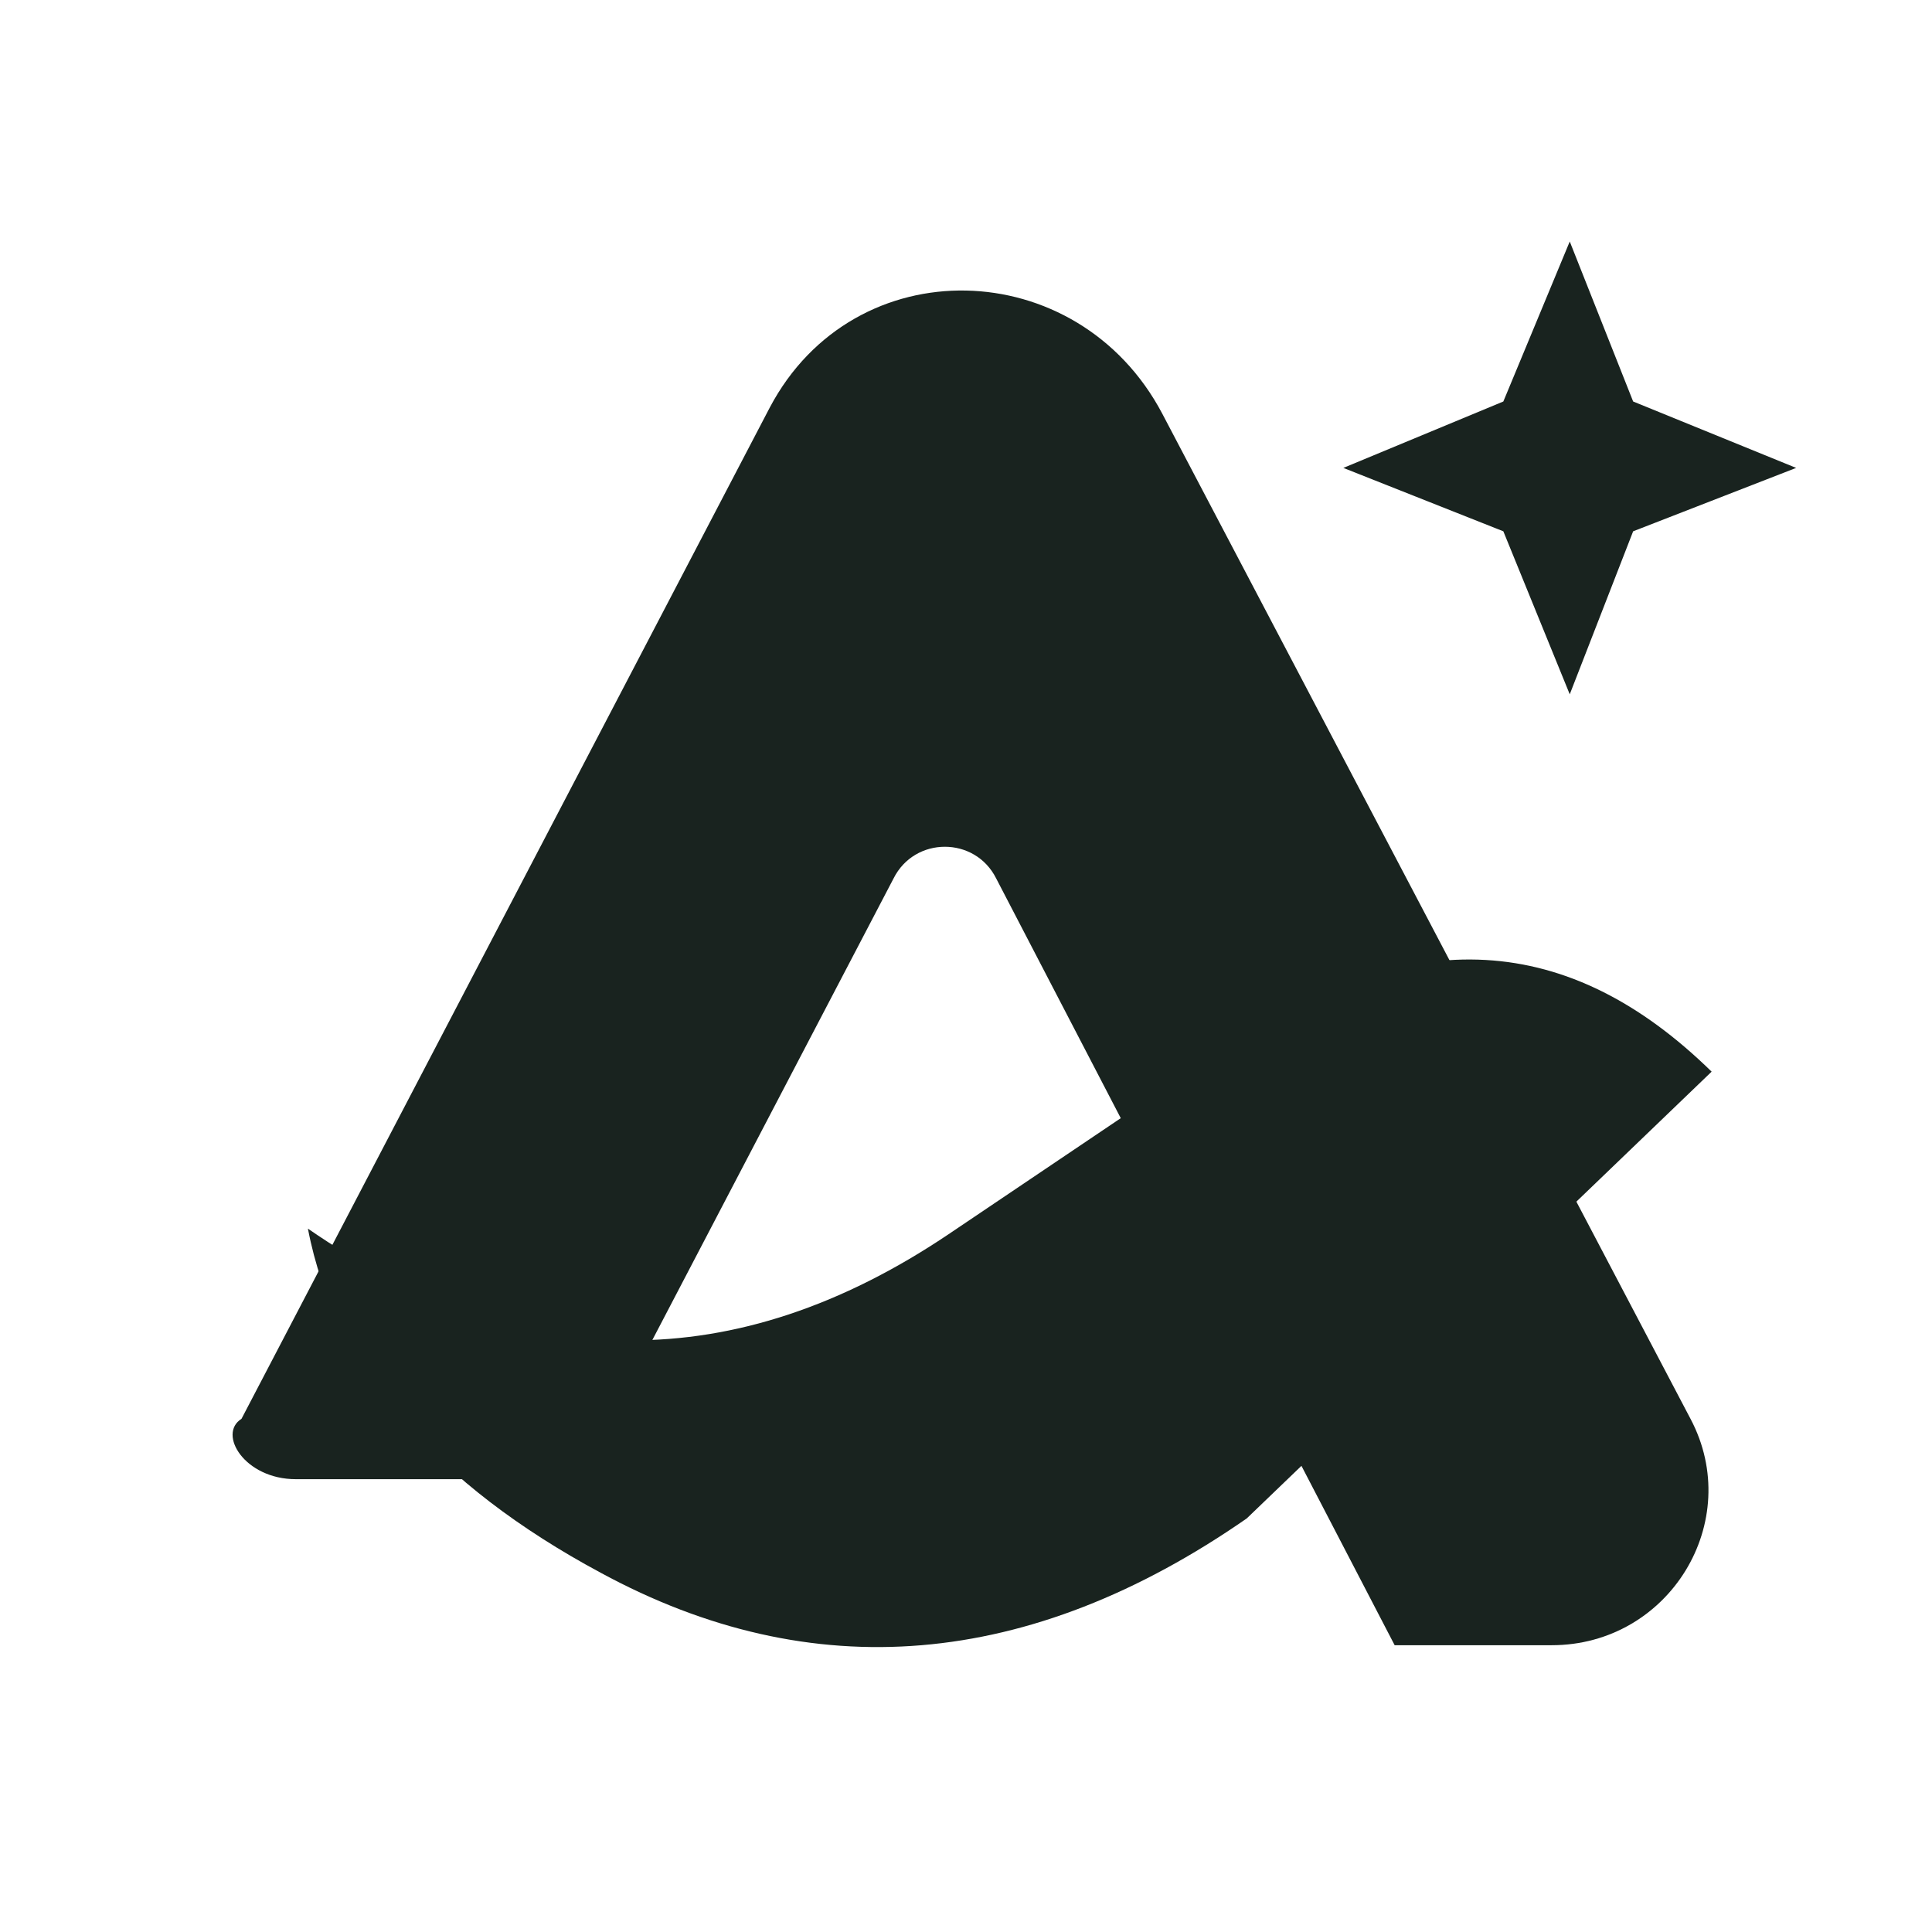
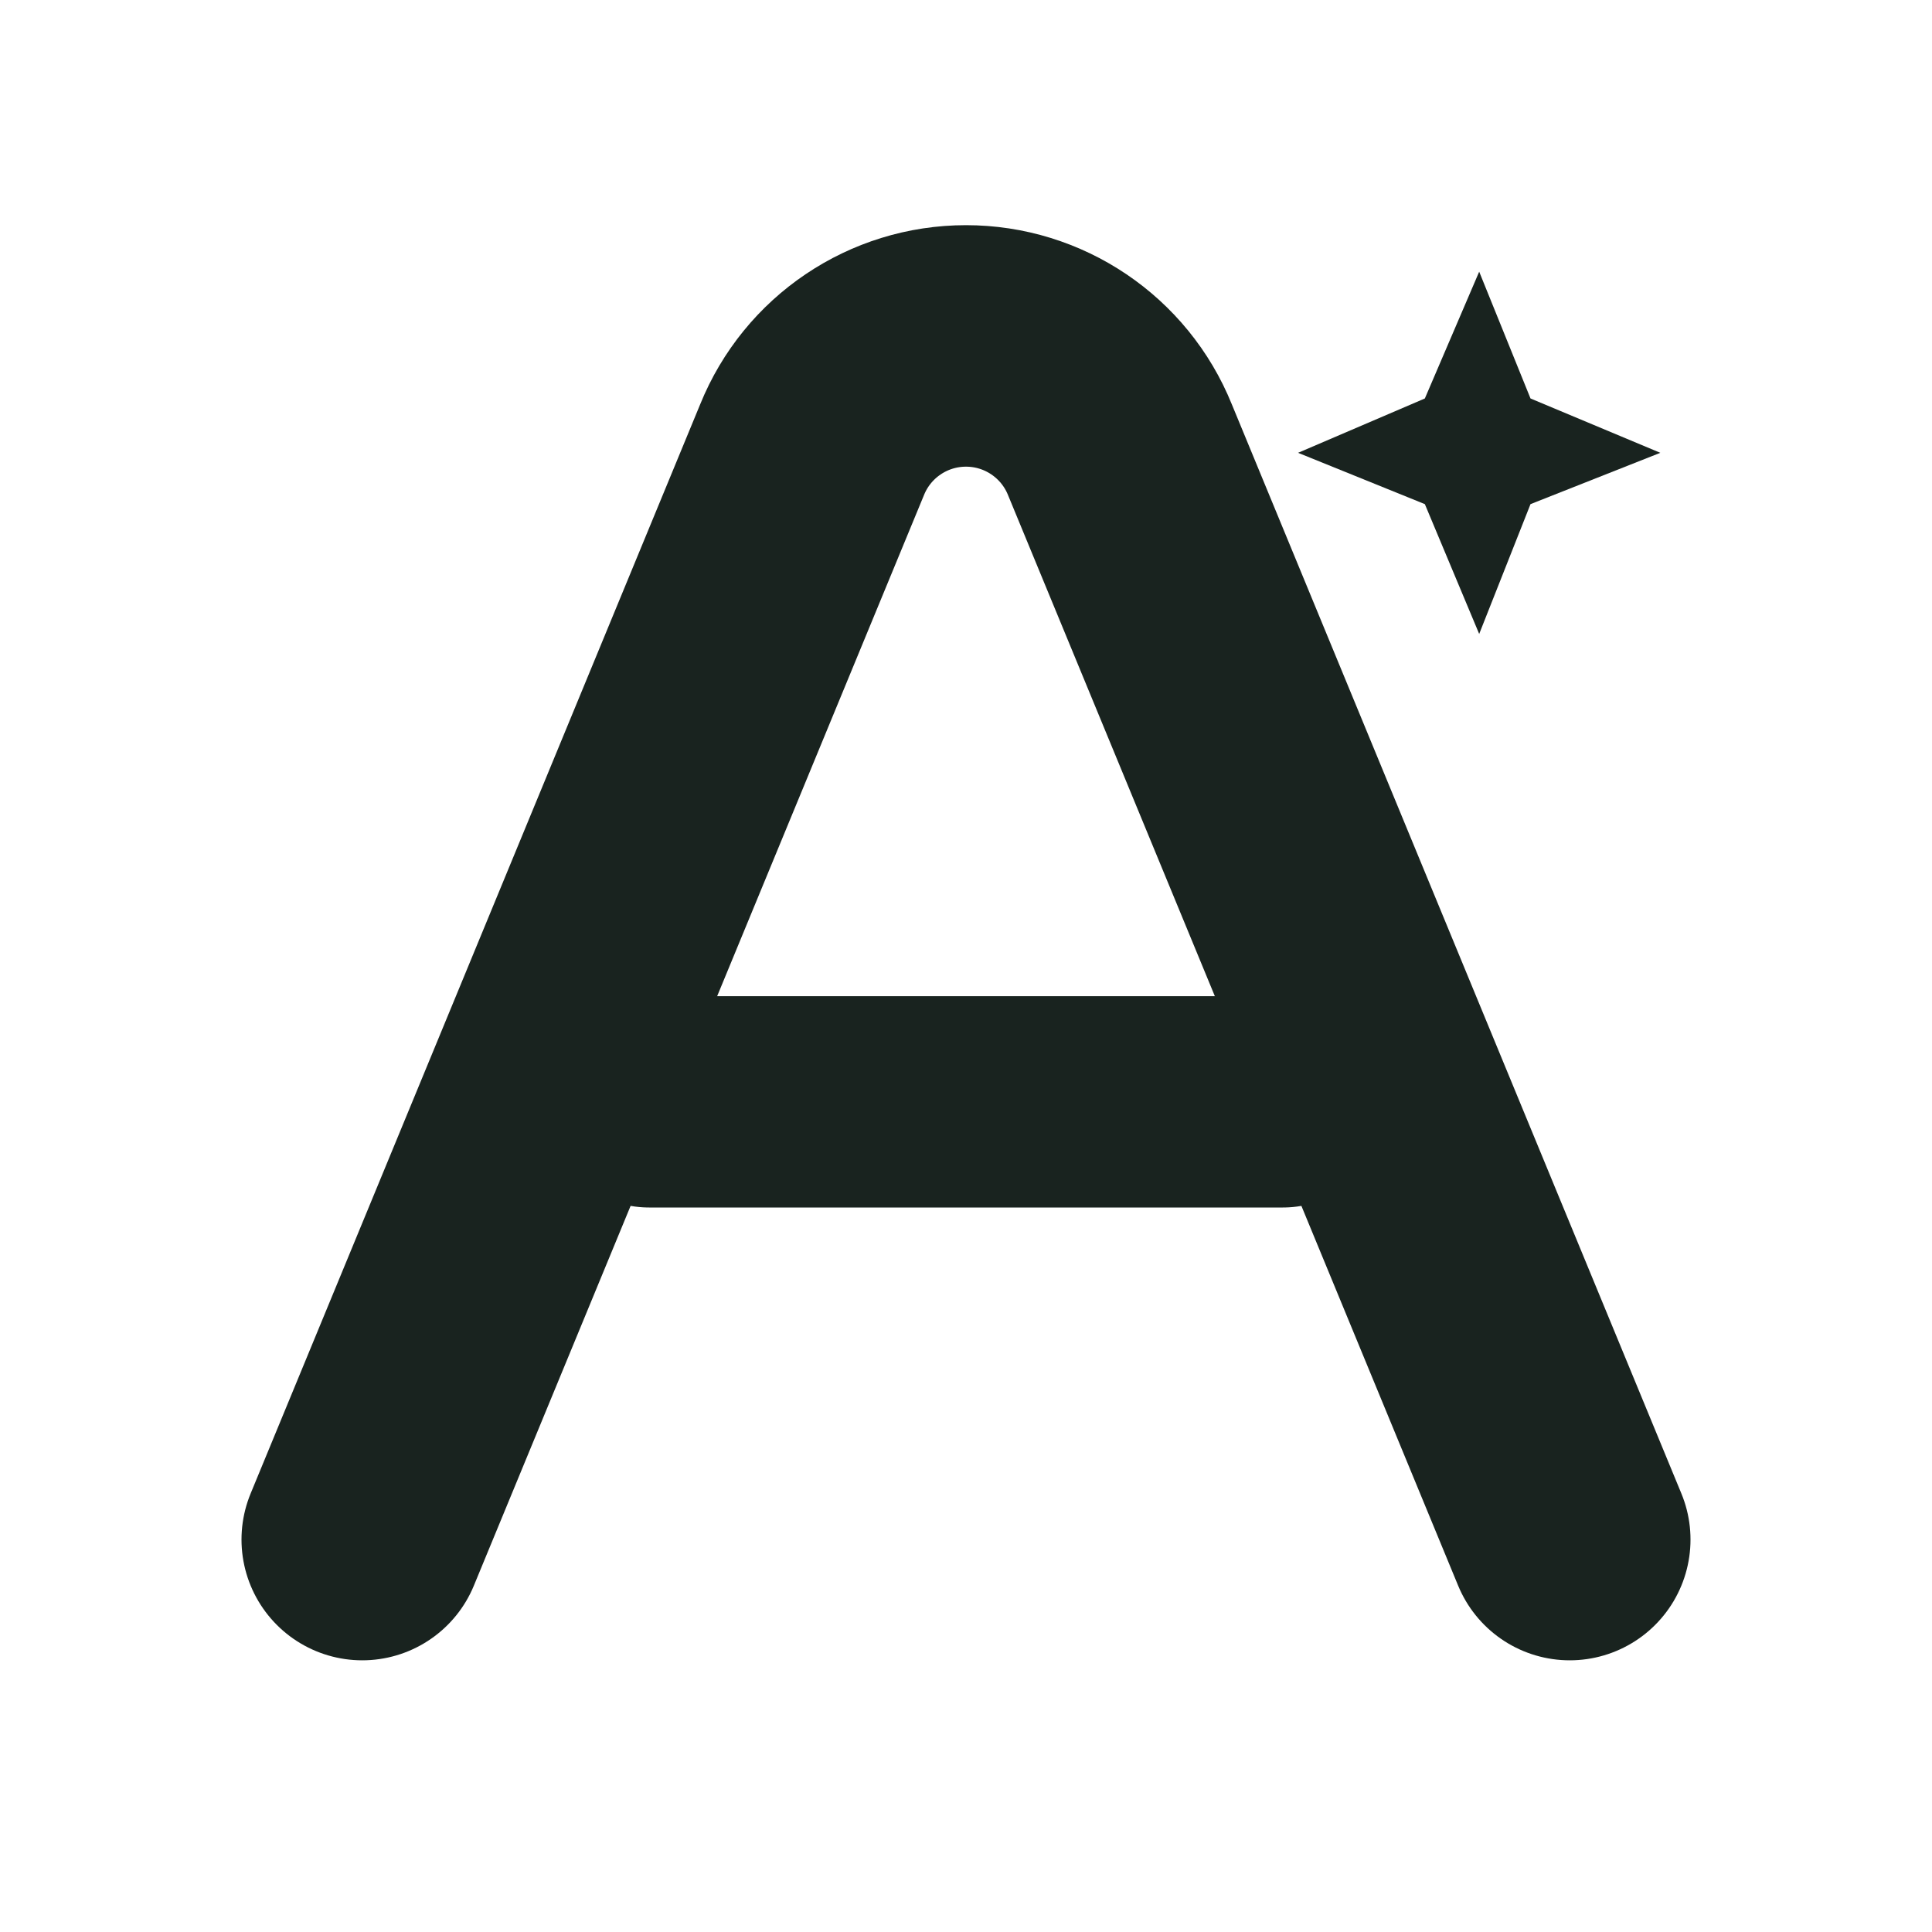
<svg xmlns="http://www.w3.org/2000/svg" viewBox="0 0 64 64" fill="none" role="img" aria-label="Aivanta">
-   <path d="M8 47 25.5 13.5c2.8-5.3 10.2-5.1 13 .2L56 47c1.8 3.4-.7 7.5-4.6 7.5h-5.2L33 29.1c-.7-1.4-2.7-1.4-3.4 0L19.2 49H9.8c-1.7 0-2.6-1.5-1.8-2Z" fill="#19231F" />
-   <path d="M10.2 40.7c7.1 4.9 14.2 4.9 21.2.2l9.2-6.2c6.2-4.2 11.4-3.8 16.1.8L41.3 50.3c-7.2 5-14.4 5.6-21.4 1.8-5.4-2.9-8.8-6.7-9.7-11.4Z" fill="#19231F" />
-   <path d="m52 8 2.1 5.3 5.4 2.2-5.4 2.1-2.1 5.4-2.2-5.4-5.3-2.1 5.3-2.2L52 8Z" fill="#19231F" />
+   <path d="M12 51 26.9 14.9a5.5 5.5 0 0 1 10.2 0L52 51" stroke="#19231F" stroke-width="8" stroke-linecap="round" stroke-linejoin="round" />
+   <path d="M21.5 36.5h21" stroke="#19231F" stroke-width="7" stroke-linecap="round" />
+   <path d="m49 9 1.7 4.2 4.3 1.8-4.3 1.7L49 21l-1.8-4.3-4.2-1.7 4.2-1.8L49 9Z" fill="#19231F" />
</svg>
